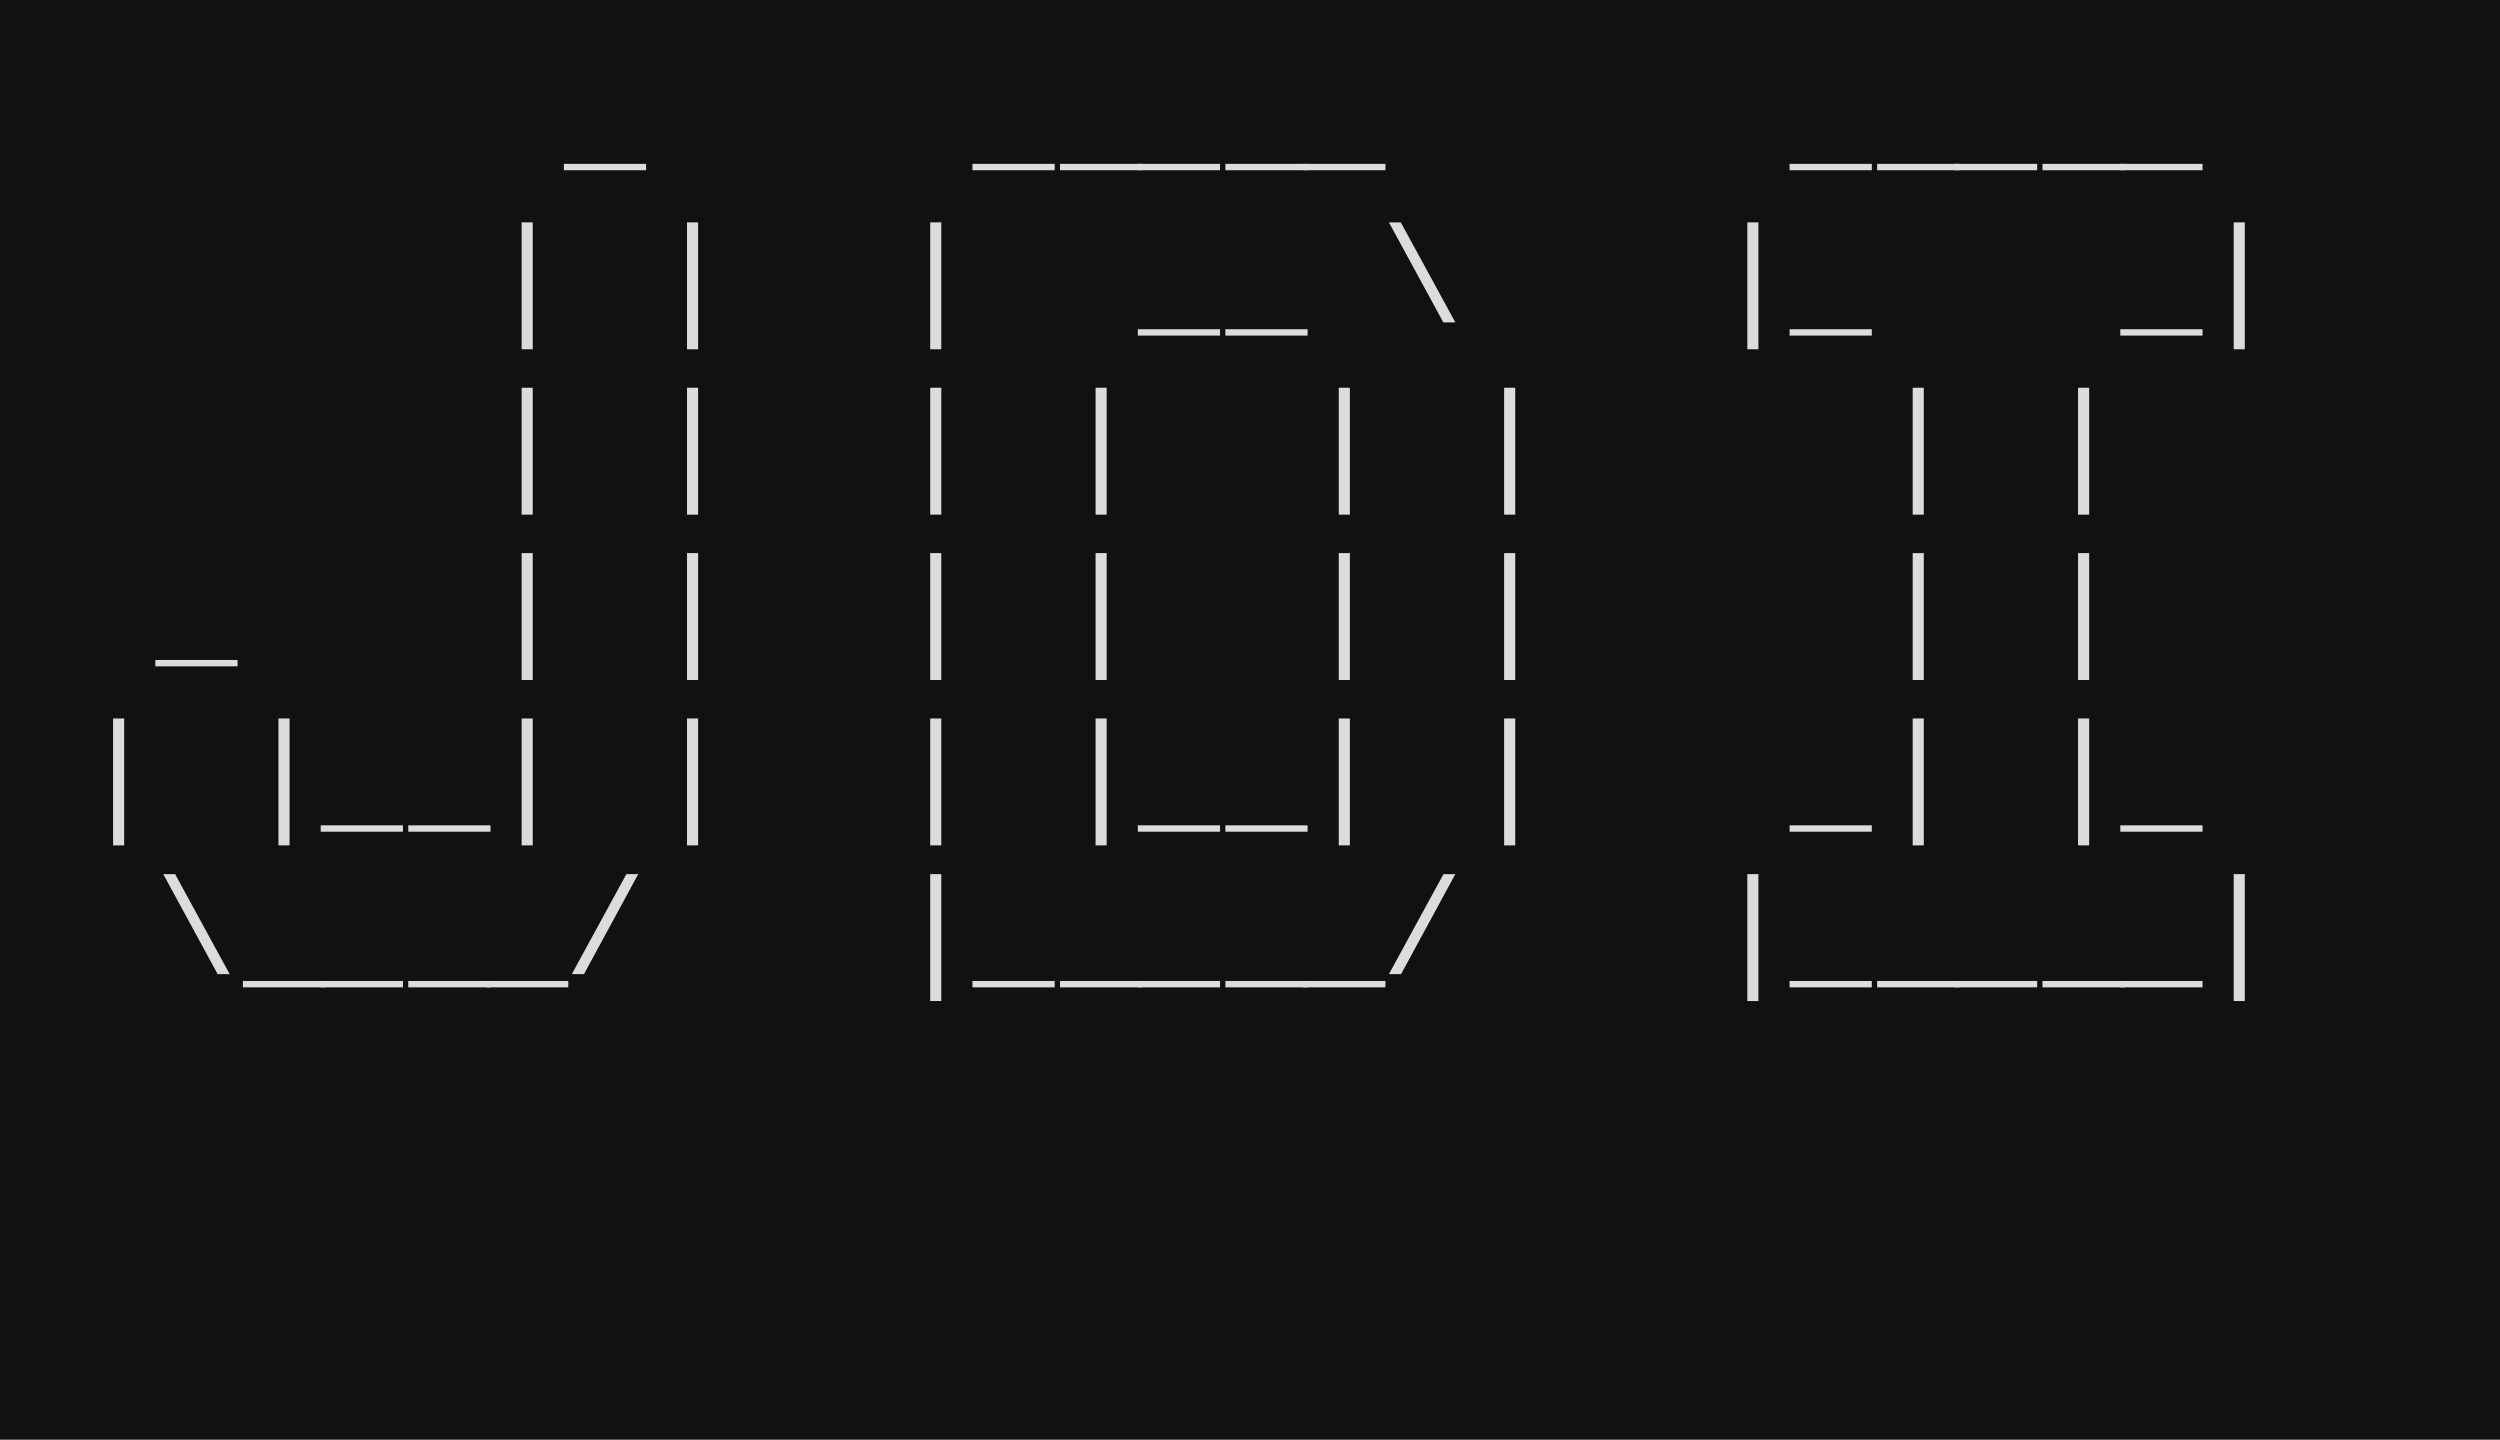
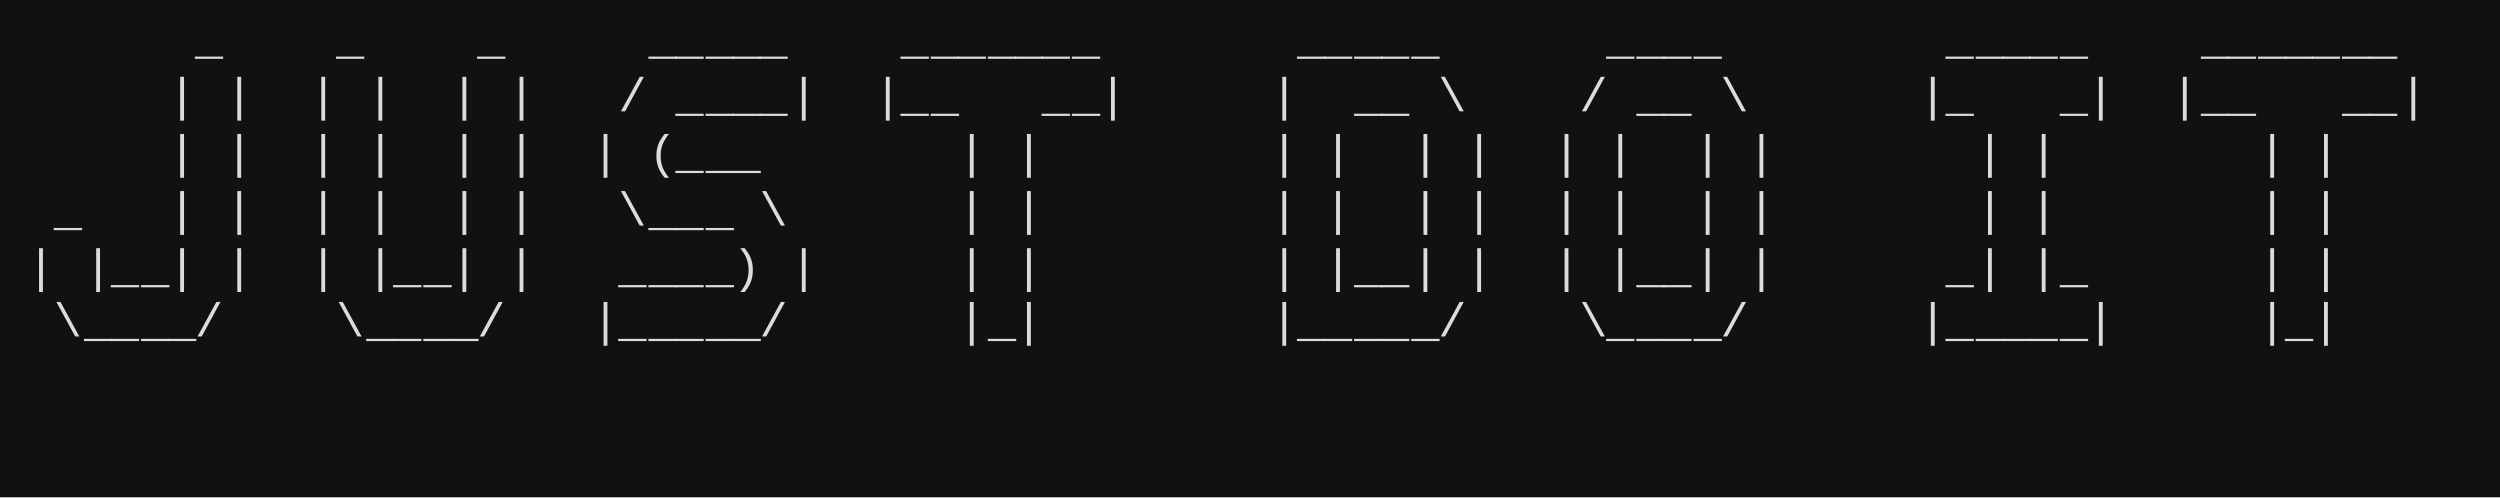
- <svg xmlns="http://www.w3.org/2000/svg" width="257" height="148">
-   <rect width="257" height="148" fill="#111111" />
+ <svg xmlns="http://www.w3.org/2000/svg" width="744" height="148">
+   <rect width="744" height="148" fill="#111111" />
  <text x="58" y="16" fill="#dcdcdc" font-size="14" font-family="Courier New, Courier, monospace">_</text>
  <text x="100" y="16" fill="#dcdcdc" font-size="14" font-family="Courier New, Courier, monospace">_</text>
-   <text x="109" y="16" fill="#dcdcdc" font-size="14" font-family="Courier New, Courier, monospace">_</text>
-   <text x="117" y="16" fill="#dcdcdc" font-size="14" font-family="Courier New, Courier, monospace">_</text>
-   <text x="126" y="16" fill="#dcdcdc" font-size="14" font-family="Courier New, Courier, monospace">_</text>
-   <text x="134" y="16" fill="#dcdcdc" font-size="14" font-family="Courier New, Courier, monospace">_</text>
-   <text x="184" y="16" fill="#dcdcdc" font-size="14" font-family="Courier New, Courier, monospace">_</text>
+   <text x="142" y="16" fill="#dcdcdc" font-size="14" font-family="Courier New, Courier, monospace">_</text>
  <text x="193" y="16" fill="#dcdcdc" font-size="14" font-family="Courier New, Courier, monospace">_</text>
  <text x="201" y="16" fill="#dcdcdc" font-size="14" font-family="Courier New, Courier, monospace">_</text>
  <text x="210" y="16" fill="#dcdcdc" font-size="14" font-family="Courier New, Courier, monospace">_</text>
  <text x="218" y="16" fill="#dcdcdc" font-size="14" font-family="Courier New, Courier, monospace">_</text>
+   <text x="226" y="16" fill="#dcdcdc" font-size="14" font-family="Courier New, Courier, monospace">_</text>
+   <text x="268" y="16" fill="#dcdcdc" font-size="14" font-family="Courier New, Courier, monospace">_</text>
+   <text x="277" y="16" fill="#dcdcdc" font-size="14" font-family="Courier New, Courier, monospace">_</text>
+   <text x="285" y="16" fill="#dcdcdc" font-size="14" font-family="Courier New, Courier, monospace">_</text>
+   <text x="294" y="16" fill="#dcdcdc" font-size="14" font-family="Courier New, Courier, monospace">_</text>
+   <text x="302" y="16" fill="#dcdcdc" font-size="14" font-family="Courier New, Courier, monospace">_</text>
+   <text x="310" y="16" fill="#dcdcdc" font-size="14" font-family="Courier New, Courier, monospace">_</text>
+   <text x="319" y="16" fill="#dcdcdc" font-size="14" font-family="Courier New, Courier, monospace">_</text>
+   <text x="386" y="16" fill="#dcdcdc" font-size="14" font-family="Courier New, Courier, monospace">_</text>
+   <text x="394" y="16" fill="#dcdcdc" font-size="14" font-family="Courier New, Courier, monospace">_</text>
+   <text x="403" y="16" fill="#dcdcdc" font-size="14" font-family="Courier New, Courier, monospace">_</text>
+   <text x="411" y="16" fill="#dcdcdc" font-size="14" font-family="Courier New, Courier, monospace">_</text>
+   <text x="420" y="16" fill="#dcdcdc" font-size="14" font-family="Courier New, Courier, monospace">_</text>
+   <text x="478" y="16" fill="#dcdcdc" font-size="14" font-family="Courier New, Courier, monospace">_</text>
+   <text x="487" y="16" fill="#dcdcdc" font-size="14" font-family="Courier New, Courier, monospace">_</text>
+   <text x="495" y="16" fill="#dcdcdc" font-size="14" font-family="Courier New, Courier, monospace">_</text>
+   <text x="504" y="16" fill="#dcdcdc" font-size="14" font-family="Courier New, Courier, monospace">_</text>
+   <text x="579" y="16" fill="#dcdcdc" font-size="14" font-family="Courier New, Courier, monospace">_</text>
+   <text x="588" y="16" fill="#dcdcdc" font-size="14" font-family="Courier New, Courier, monospace">_</text>
+   <text x="596" y="16" fill="#dcdcdc" font-size="14" font-family="Courier New, Courier, monospace">_</text>
+   <text x="604" y="16" fill="#dcdcdc" font-size="14" font-family="Courier New, Courier, monospace">_</text>
+   <text x="613" y="16" fill="#dcdcdc" font-size="14" font-family="Courier New, Courier, monospace">_</text>
+   <text x="655" y="16" fill="#dcdcdc" font-size="14" font-family="Courier New, Courier, monospace">_</text>
+   <text x="663" y="16" fill="#dcdcdc" font-size="14" font-family="Courier New, Courier, monospace">_</text>
+   <text x="672" y="16" fill="#dcdcdc" font-size="14" font-family="Courier New, Courier, monospace">_</text>
+   <text x="680" y="16" fill="#dcdcdc" font-size="14" font-family="Courier New, Courier, monospace">_</text>
+   <text x="688" y="16" fill="#dcdcdc" font-size="14" font-family="Courier New, Courier, monospace">_</text>
+   <text x="697" y="16" fill="#dcdcdc" font-size="14" font-family="Courier New, Courier, monospace">_</text>
+   <text x="705" y="16" fill="#dcdcdc" font-size="14" font-family="Courier New, Courier, monospace">_</text>
  <text x="50" y="33" fill="#dcdcdc" font-size="14" font-family="Courier New, Courier, monospace">|</text>
  <text x="67" y="33" fill="#dcdcdc" font-size="14" font-family="Courier New, Courier, monospace">|</text>
  <text x="92" y="33" fill="#dcdcdc" font-size="14" font-family="Courier New, Courier, monospace">|</text>
-   <text x="117" y="33" fill="#dcdcdc" font-size="14" font-family="Courier New, Courier, monospace">_</text>
-   <text x="126" y="33" fill="#dcdcdc" font-size="14" font-family="Courier New, Courier, monospace">_</text>
-   <text x="142" y="33" fill="#dcdcdc" font-size="14" font-family="Courier New, Courier, monospace">\</text>
-   <text x="176" y="33" fill="#dcdcdc" font-size="14" font-family="Courier New, Courier, monospace">|</text>
-   <text x="184" y="33" fill="#dcdcdc" font-size="14" font-family="Courier New, Courier, monospace">_</text>
+   <text x="109" y="33" fill="#dcdcdc" font-size="14" font-family="Courier New, Courier, monospace">|</text>
+   <text x="134" y="33" fill="#dcdcdc" font-size="14" font-family="Courier New, Courier, monospace">|</text>
+   <text x="151" y="33" fill="#dcdcdc" font-size="14" font-family="Courier New, Courier, monospace">|</text>
+   <text x="184" y="33" fill="#dcdcdc" font-size="14" font-family="Courier New, Courier, monospace">/</text>
+   <text x="201" y="33" fill="#dcdcdc" font-size="14" font-family="Courier New, Courier, monospace">_</text>
+   <text x="210" y="33" fill="#dcdcdc" font-size="14" font-family="Courier New, Courier, monospace">_</text>
  <text x="218" y="33" fill="#dcdcdc" font-size="14" font-family="Courier New, Courier, monospace">_</text>
-   <text x="226" y="33" fill="#dcdcdc" font-size="14" font-family="Courier New, Courier, monospace">|</text>
+   <text x="226" y="33" fill="#dcdcdc" font-size="14" font-family="Courier New, Courier, monospace">_</text>
+   <text x="235" y="33" fill="#dcdcdc" font-size="14" font-family="Courier New, Courier, monospace">|</text>
+   <text x="260" y="33" fill="#dcdcdc" font-size="14" font-family="Courier New, Courier, monospace">|</text>
+   <text x="268" y="33" fill="#dcdcdc" font-size="14" font-family="Courier New, Courier, monospace">_</text>
+   <text x="277" y="33" fill="#dcdcdc" font-size="14" font-family="Courier New, Courier, monospace">_</text>
+   <text x="310" y="33" fill="#dcdcdc" font-size="14" font-family="Courier New, Courier, monospace">_</text>
+   <text x="319" y="33" fill="#dcdcdc" font-size="14" font-family="Courier New, Courier, monospace">_</text>
+   <text x="327" y="33" fill="#dcdcdc" font-size="14" font-family="Courier New, Courier, monospace">|</text>
+   <text x="378" y="33" fill="#dcdcdc" font-size="14" font-family="Courier New, Courier, monospace">|</text>
+   <text x="403" y="33" fill="#dcdcdc" font-size="14" font-family="Courier New, Courier, monospace">_</text>
+   <text x="411" y="33" fill="#dcdcdc" font-size="14" font-family="Courier New, Courier, monospace">_</text>
+   <text x="428" y="33" fill="#dcdcdc" font-size="14" font-family="Courier New, Courier, monospace">\</text>
+   <text x="470" y="33" fill="#dcdcdc" font-size="14" font-family="Courier New, Courier, monospace">/</text>
+   <text x="487" y="33" fill="#dcdcdc" font-size="14" font-family="Courier New, Courier, monospace">_</text>
+   <text x="495" y="33" fill="#dcdcdc" font-size="14" font-family="Courier New, Courier, monospace">_</text>
+   <text x="512" y="33" fill="#dcdcdc" font-size="14" font-family="Courier New, Courier, monospace">\</text>
+   <text x="571" y="33" fill="#dcdcdc" font-size="14" font-family="Courier New, Courier, monospace">|</text>
+   <text x="579" y="33" fill="#dcdcdc" font-size="14" font-family="Courier New, Courier, monospace">_</text>
+   <text x="613" y="33" fill="#dcdcdc" font-size="14" font-family="Courier New, Courier, monospace">_</text>
+   <text x="621" y="33" fill="#dcdcdc" font-size="14" font-family="Courier New, Courier, monospace">|</text>
+   <text x="646" y="33" fill="#dcdcdc" font-size="14" font-family="Courier New, Courier, monospace">|</text>
+   <text x="655" y="33" fill="#dcdcdc" font-size="14" font-family="Courier New, Courier, monospace">_</text>
+   <text x="663" y="33" fill="#dcdcdc" font-size="14" font-family="Courier New, Courier, monospace">_</text>
+   <text x="697" y="33" fill="#dcdcdc" font-size="14" font-family="Courier New, Courier, monospace">_</text>
+   <text x="705" y="33" fill="#dcdcdc" font-size="14" font-family="Courier New, Courier, monospace">_</text>
+   <text x="714" y="33" fill="#dcdcdc" font-size="14" font-family="Courier New, Courier, monospace">|</text>
  <text x="50" y="50" fill="#dcdcdc" font-size="14" font-family="Courier New, Courier, monospace">|</text>
  <text x="67" y="50" fill="#dcdcdc" font-size="14" font-family="Courier New, Courier, monospace">|</text>
  <text x="92" y="50" fill="#dcdcdc" font-size="14" font-family="Courier New, Courier, monospace">|</text>
  <text x="109" y="50" fill="#dcdcdc" font-size="14" font-family="Courier New, Courier, monospace">|</text>
  <text x="134" y="50" fill="#dcdcdc" font-size="14" font-family="Courier New, Courier, monospace">|</text>
  <text x="151" y="50" fill="#dcdcdc" font-size="14" font-family="Courier New, Courier, monospace">|</text>
-   <text x="193" y="50" fill="#dcdcdc" font-size="14" font-family="Courier New, Courier, monospace">|</text>
-   <text x="210" y="50" fill="#dcdcdc" font-size="14" font-family="Courier New, Courier, monospace">|</text>
+   <text x="176" y="50" fill="#dcdcdc" font-size="14" font-family="Courier New, Courier, monospace">|</text>
+   <text x="193" y="50" fill="#dcdcdc" font-size="14" font-family="Courier New, Courier, monospace">(</text>
+   <text x="201" y="50" fill="#dcdcdc" font-size="14" font-family="Courier New, Courier, monospace">_</text>
+   <text x="210" y="50" fill="#dcdcdc" font-size="14" font-family="Courier New, Courier, monospace">_</text>
+   <text x="218" y="50" fill="#dcdcdc" font-size="14" font-family="Courier New, Courier, monospace">_</text>
+   <text x="285" y="50" fill="#dcdcdc" font-size="14" font-family="Courier New, Courier, monospace">|</text>
+   <text x="302" y="50" fill="#dcdcdc" font-size="14" font-family="Courier New, Courier, monospace">|</text>
+   <text x="378" y="50" fill="#dcdcdc" font-size="14" font-family="Courier New, Courier, monospace">|</text>
+   <text x="394" y="50" fill="#dcdcdc" font-size="14" font-family="Courier New, Courier, monospace">|</text>
+   <text x="420" y="50" fill="#dcdcdc" font-size="14" font-family="Courier New, Courier, monospace">|</text>
+   <text x="436" y="50" fill="#dcdcdc" font-size="14" font-family="Courier New, Courier, monospace">|</text>
+   <text x="462" y="50" fill="#dcdcdc" font-size="14" font-family="Courier New, Courier, monospace">|</text>
+   <text x="478" y="50" fill="#dcdcdc" font-size="14" font-family="Courier New, Courier, monospace">|</text>
+   <text x="504" y="50" fill="#dcdcdc" font-size="14" font-family="Courier New, Courier, monospace">|</text>
+   <text x="520" y="50" fill="#dcdcdc" font-size="14" font-family="Courier New, Courier, monospace">|</text>
+   <text x="588" y="50" fill="#dcdcdc" font-size="14" font-family="Courier New, Courier, monospace">|</text>
+   <text x="604" y="50" fill="#dcdcdc" font-size="14" font-family="Courier New, Courier, monospace">|</text>
+   <text x="672" y="50" fill="#dcdcdc" font-size="14" font-family="Courier New, Courier, monospace">|</text>
+   <text x="688" y="50" fill="#dcdcdc" font-size="14" font-family="Courier New, Courier, monospace">|</text>
  <text x="16" y="67" fill="#dcdcdc" font-size="14" font-family="Courier New, Courier, monospace">_</text>
  <text x="50" y="67" fill="#dcdcdc" font-size="14" font-family="Courier New, Courier, monospace">|</text>
  <text x="67" y="67" fill="#dcdcdc" font-size="14" font-family="Courier New, Courier, monospace">|</text>
  <text x="92" y="67" fill="#dcdcdc" font-size="14" font-family="Courier New, Courier, monospace">|</text>
  <text x="109" y="67" fill="#dcdcdc" font-size="14" font-family="Courier New, Courier, monospace">|</text>
  <text x="134" y="67" fill="#dcdcdc" font-size="14" font-family="Courier New, Courier, monospace">|</text>
  <text x="151" y="67" fill="#dcdcdc" font-size="14" font-family="Courier New, Courier, monospace">|</text>
-   <text x="193" y="67" fill="#dcdcdc" font-size="14" font-family="Courier New, Courier, monospace">|</text>
-   <text x="210" y="67" fill="#dcdcdc" font-size="14" font-family="Courier New, Courier, monospace">|</text>
+   <text x="184" y="67" fill="#dcdcdc" font-size="14" font-family="Courier New, Courier, monospace">\</text>
+   <text x="193" y="67" fill="#dcdcdc" font-size="14" font-family="Courier New, Courier, monospace">_</text>
+   <text x="201" y="67" fill="#dcdcdc" font-size="14" font-family="Courier New, Courier, monospace">_</text>
+   <text x="210" y="67" fill="#dcdcdc" font-size="14" font-family="Courier New, Courier, monospace">_</text>
+   <text x="226" y="67" fill="#dcdcdc" font-size="14" font-family="Courier New, Courier, monospace">\</text>
+   <text x="285" y="67" fill="#dcdcdc" font-size="14" font-family="Courier New, Courier, monospace">|</text>
+   <text x="302" y="67" fill="#dcdcdc" font-size="14" font-family="Courier New, Courier, monospace">|</text>
+   <text x="378" y="67" fill="#dcdcdc" font-size="14" font-family="Courier New, Courier, monospace">|</text>
+   <text x="394" y="67" fill="#dcdcdc" font-size="14" font-family="Courier New, Courier, monospace">|</text>
+   <text x="420" y="67" fill="#dcdcdc" font-size="14" font-family="Courier New, Courier, monospace">|</text>
+   <text x="436" y="67" fill="#dcdcdc" font-size="14" font-family="Courier New, Courier, monospace">|</text>
+   <text x="462" y="67" fill="#dcdcdc" font-size="14" font-family="Courier New, Courier, monospace">|</text>
+   <text x="478" y="67" fill="#dcdcdc" font-size="14" font-family="Courier New, Courier, monospace">|</text>
+   <text x="504" y="67" fill="#dcdcdc" font-size="14" font-family="Courier New, Courier, monospace">|</text>
+   <text x="520" y="67" fill="#dcdcdc" font-size="14" font-family="Courier New, Courier, monospace">|</text>
+   <text x="588" y="67" fill="#dcdcdc" font-size="14" font-family="Courier New, Courier, monospace">|</text>
+   <text x="604" y="67" fill="#dcdcdc" font-size="14" font-family="Courier New, Courier, monospace">|</text>
+   <text x="672" y="67" fill="#dcdcdc" font-size="14" font-family="Courier New, Courier, monospace">|</text>
+   <text x="688" y="67" fill="#dcdcdc" font-size="14" font-family="Courier New, Courier, monospace">|</text>
  <text x="8" y="84" fill="#dcdcdc" font-size="14" font-family="Courier New, Courier, monospace">|</text>
  <text x="25" y="84" fill="#dcdcdc" font-size="14" font-family="Courier New, Courier, monospace">|</text>
  <text x="33" y="84" fill="#dcdcdc" font-size="14" font-family="Courier New, Courier, monospace">_</text>
  <text x="42" y="84" fill="#dcdcdc" font-size="14" font-family="Courier New, Courier, monospace">_</text>
  <text x="50" y="84" fill="#dcdcdc" font-size="14" font-family="Courier New, Courier, monospace">|</text>
  <text x="67" y="84" fill="#dcdcdc" font-size="14" font-family="Courier New, Courier, monospace">|</text>
  <text x="92" y="84" fill="#dcdcdc" font-size="14" font-family="Courier New, Courier, monospace">|</text>
  <text x="109" y="84" fill="#dcdcdc" font-size="14" font-family="Courier New, Courier, monospace">|</text>
  <text x="117" y="84" fill="#dcdcdc" font-size="14" font-family="Courier New, Courier, monospace">_</text>
  <text x="126" y="84" fill="#dcdcdc" font-size="14" font-family="Courier New, Courier, monospace">_</text>
  <text x="134" y="84" fill="#dcdcdc" font-size="14" font-family="Courier New, Courier, monospace">|</text>
  <text x="151" y="84" fill="#dcdcdc" font-size="14" font-family="Courier New, Courier, monospace">|</text>
  <text x="184" y="84" fill="#dcdcdc" font-size="14" font-family="Courier New, Courier, monospace">_</text>
-   <text x="193" y="84" fill="#dcdcdc" font-size="14" font-family="Courier New, Courier, monospace">|</text>
-   <text x="210" y="84" fill="#dcdcdc" font-size="14" font-family="Courier New, Courier, monospace">|</text>
-   <text x="218" y="84" fill="#dcdcdc" font-size="14" font-family="Courier New, Courier, monospace">_</text>
+   <text x="193" y="84" fill="#dcdcdc" font-size="14" font-family="Courier New, Courier, monospace">_</text>
+   <text x="201" y="84" fill="#dcdcdc" font-size="14" font-family="Courier New, Courier, monospace">_</text>
+   <text x="210" y="84" fill="#dcdcdc" font-size="14" font-family="Courier New, Courier, monospace">_</text>
+   <text x="218" y="84" fill="#dcdcdc" font-size="14" font-family="Courier New, Courier, monospace">)</text>
+   <text x="235" y="84" fill="#dcdcdc" font-size="14" font-family="Courier New, Courier, monospace">|</text>
+   <text x="285" y="84" fill="#dcdcdc" font-size="14" font-family="Courier New, Courier, monospace">|</text>
+   <text x="302" y="84" fill="#dcdcdc" font-size="14" font-family="Courier New, Courier, monospace">|</text>
+   <text x="378" y="84" fill="#dcdcdc" font-size="14" font-family="Courier New, Courier, monospace">|</text>
+   <text x="394" y="84" fill="#dcdcdc" font-size="14" font-family="Courier New, Courier, monospace">|</text>
+   <text x="403" y="84" fill="#dcdcdc" font-size="14" font-family="Courier New, Courier, monospace">_</text>
+   <text x="411" y="84" fill="#dcdcdc" font-size="14" font-family="Courier New, Courier, monospace">_</text>
+   <text x="420" y="84" fill="#dcdcdc" font-size="14" font-family="Courier New, Courier, monospace">|</text>
+   <text x="436" y="84" fill="#dcdcdc" font-size="14" font-family="Courier New, Courier, monospace">|</text>
+   <text x="462" y="84" fill="#dcdcdc" font-size="14" font-family="Courier New, Courier, monospace">|</text>
+   <text x="478" y="84" fill="#dcdcdc" font-size="14" font-family="Courier New, Courier, monospace">|</text>
+   <text x="487" y="84" fill="#dcdcdc" font-size="14" font-family="Courier New, Courier, monospace">_</text>
+   <text x="495" y="84" fill="#dcdcdc" font-size="14" font-family="Courier New, Courier, monospace">_</text>
+   <text x="504" y="84" fill="#dcdcdc" font-size="14" font-family="Courier New, Courier, monospace">|</text>
+   <text x="520" y="84" fill="#dcdcdc" font-size="14" font-family="Courier New, Courier, monospace">|</text>
+   <text x="579" y="84" fill="#dcdcdc" font-size="14" font-family="Courier New, Courier, monospace">_</text>
+   <text x="588" y="84" fill="#dcdcdc" font-size="14" font-family="Courier New, Courier, monospace">|</text>
+   <text x="604" y="84" fill="#dcdcdc" font-size="14" font-family="Courier New, Courier, monospace">|</text>
+   <text x="613" y="84" fill="#dcdcdc" font-size="14" font-family="Courier New, Courier, monospace">_</text>
+   <text x="672" y="84" fill="#dcdcdc" font-size="14" font-family="Courier New, Courier, monospace">|</text>
+   <text x="688" y="84" fill="#dcdcdc" font-size="14" font-family="Courier New, Courier, monospace">|</text>
  <text x="16" y="100" fill="#dcdcdc" font-size="14" font-family="Courier New, Courier, monospace">\</text>
  <text x="25" y="100" fill="#dcdcdc" font-size="14" font-family="Courier New, Courier, monospace">_</text>
  <text x="33" y="100" fill="#dcdcdc" font-size="14" font-family="Courier New, Courier, monospace">_</text>
  <text x="42" y="100" fill="#dcdcdc" font-size="14" font-family="Courier New, Courier, monospace">_</text>
  <text x="50" y="100" fill="#dcdcdc" font-size="14" font-family="Courier New, Courier, monospace">_</text>
  <text x="58" y="100" fill="#dcdcdc" font-size="14" font-family="Courier New, Courier, monospace">/</text>
-   <text x="92" y="100" fill="#dcdcdc" font-size="14" font-family="Courier New, Courier, monospace">|</text>
-   <text x="100" y="100" fill="#dcdcdc" font-size="14" font-family="Courier New, Courier, monospace">_</text>
+   <text x="100" y="100" fill="#dcdcdc" font-size="14" font-family="Courier New, Courier, monospace">\</text>
  <text x="109" y="100" fill="#dcdcdc" font-size="14" font-family="Courier New, Courier, monospace">_</text>
  <text x="117" y="100" fill="#dcdcdc" font-size="14" font-family="Courier New, Courier, monospace">_</text>
  <text x="126" y="100" fill="#dcdcdc" font-size="14" font-family="Courier New, Courier, monospace">_</text>
  <text x="134" y="100" fill="#dcdcdc" font-size="14" font-family="Courier New, Courier, monospace">_</text>
  <text x="142" y="100" fill="#dcdcdc" font-size="14" font-family="Courier New, Courier, monospace">/</text>
  <text x="176" y="100" fill="#dcdcdc" font-size="14" font-family="Courier New, Courier, monospace">|</text>
  <text x="184" y="100" fill="#dcdcdc" font-size="14" font-family="Courier New, Courier, monospace">_</text>
  <text x="193" y="100" fill="#dcdcdc" font-size="14" font-family="Courier New, Courier, monospace">_</text>
  <text x="201" y="100" fill="#dcdcdc" font-size="14" font-family="Courier New, Courier, monospace">_</text>
  <text x="210" y="100" fill="#dcdcdc" font-size="14" font-family="Courier New, Courier, monospace">_</text>
  <text x="218" y="100" fill="#dcdcdc" font-size="14" font-family="Courier New, Courier, monospace">_</text>
-   <text x="226" y="100" fill="#dcdcdc" font-size="14" font-family="Courier New, Courier, monospace">|</text>
+   <text x="226" y="100" fill="#dcdcdc" font-size="14" font-family="Courier New, Courier, monospace">/</text>
+   <text x="285" y="100" fill="#dcdcdc" font-size="14" font-family="Courier New, Courier, monospace">|</text>
+   <text x="294" y="100" fill="#dcdcdc" font-size="14" font-family="Courier New, Courier, monospace">_</text>
+   <text x="302" y="100" fill="#dcdcdc" font-size="14" font-family="Courier New, Courier, monospace">|</text>
+   <text x="378" y="100" fill="#dcdcdc" font-size="14" font-family="Courier New, Courier, monospace">|</text>
+   <text x="386" y="100" fill="#dcdcdc" font-size="14" font-family="Courier New, Courier, monospace">_</text>
+   <text x="394" y="100" fill="#dcdcdc" font-size="14" font-family="Courier New, Courier, monospace">_</text>
+   <text x="403" y="100" fill="#dcdcdc" font-size="14" font-family="Courier New, Courier, monospace">_</text>
+   <text x="411" y="100" fill="#dcdcdc" font-size="14" font-family="Courier New, Courier, monospace">_</text>
+   <text x="420" y="100" fill="#dcdcdc" font-size="14" font-family="Courier New, Courier, monospace">_</text>
+   <text x="428" y="100" fill="#dcdcdc" font-size="14" font-family="Courier New, Courier, monospace">/</text>
+   <text x="470" y="100" fill="#dcdcdc" font-size="14" font-family="Courier New, Courier, monospace">\</text>
+   <text x="478" y="100" fill="#dcdcdc" font-size="14" font-family="Courier New, Courier, monospace">_</text>
+   <text x="487" y="100" fill="#dcdcdc" font-size="14" font-family="Courier New, Courier, monospace">_</text>
+   <text x="495" y="100" fill="#dcdcdc" font-size="14" font-family="Courier New, Courier, monospace">_</text>
+   <text x="504" y="100" fill="#dcdcdc" font-size="14" font-family="Courier New, Courier, monospace">_</text>
+   <text x="512" y="100" fill="#dcdcdc" font-size="14" font-family="Courier New, Courier, monospace">/</text>
+   <text x="571" y="100" fill="#dcdcdc" font-size="14" font-family="Courier New, Courier, monospace">|</text>
+   <text x="579" y="100" fill="#dcdcdc" font-size="14" font-family="Courier New, Courier, monospace">_</text>
+   <text x="588" y="100" fill="#dcdcdc" font-size="14" font-family="Courier New, Courier, monospace">_</text>
+   <text x="596" y="100" fill="#dcdcdc" font-size="14" font-family="Courier New, Courier, monospace">_</text>
+   <text x="604" y="100" fill="#dcdcdc" font-size="14" font-family="Courier New, Courier, monospace">_</text>
+   <text x="613" y="100" fill="#dcdcdc" font-size="14" font-family="Courier New, Courier, monospace">_</text>
+   <text x="621" y="100" fill="#dcdcdc" font-size="14" font-family="Courier New, Courier, monospace">|</text>
+   <text x="672" y="100" fill="#dcdcdc" font-size="14" font-family="Courier New, Courier, monospace">|</text>
+   <text x="680" y="100" fill="#dcdcdc" font-size="14" font-family="Courier New, Courier, monospace">_</text>
+   <text x="688" y="100" fill="#dcdcdc" font-size="14" font-family="Courier New, Courier, monospace">|</text>
</svg>
